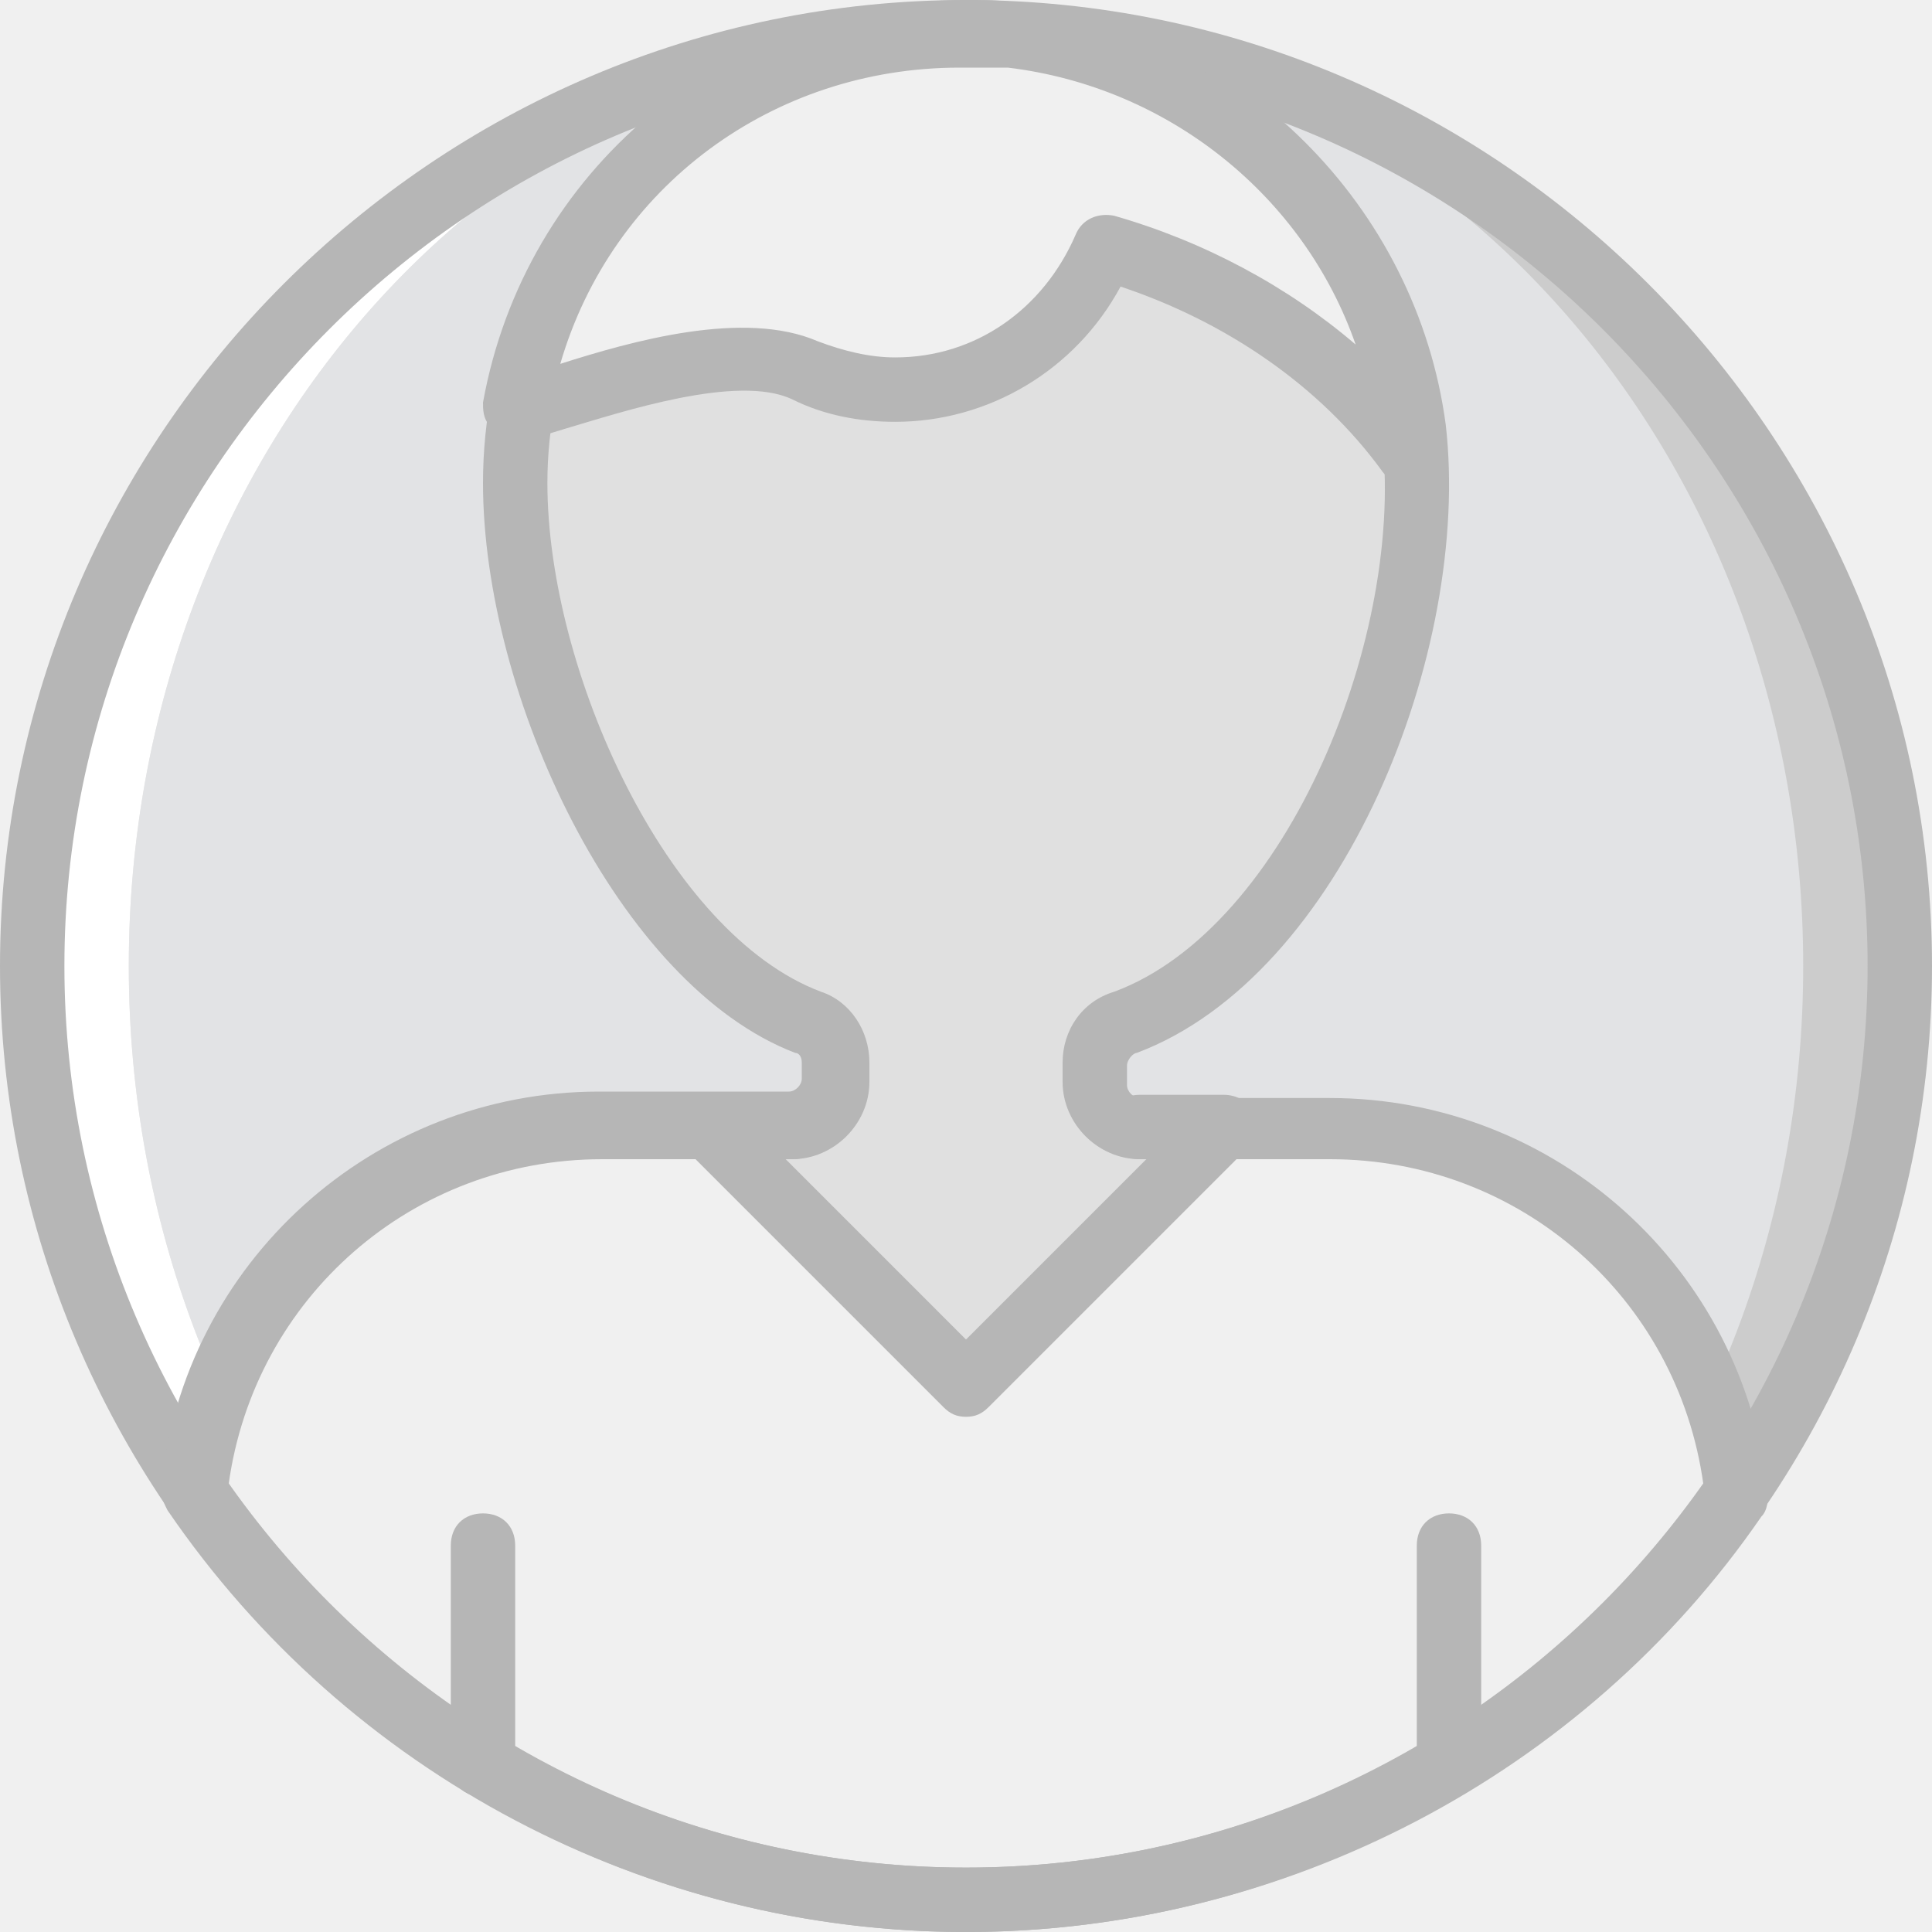
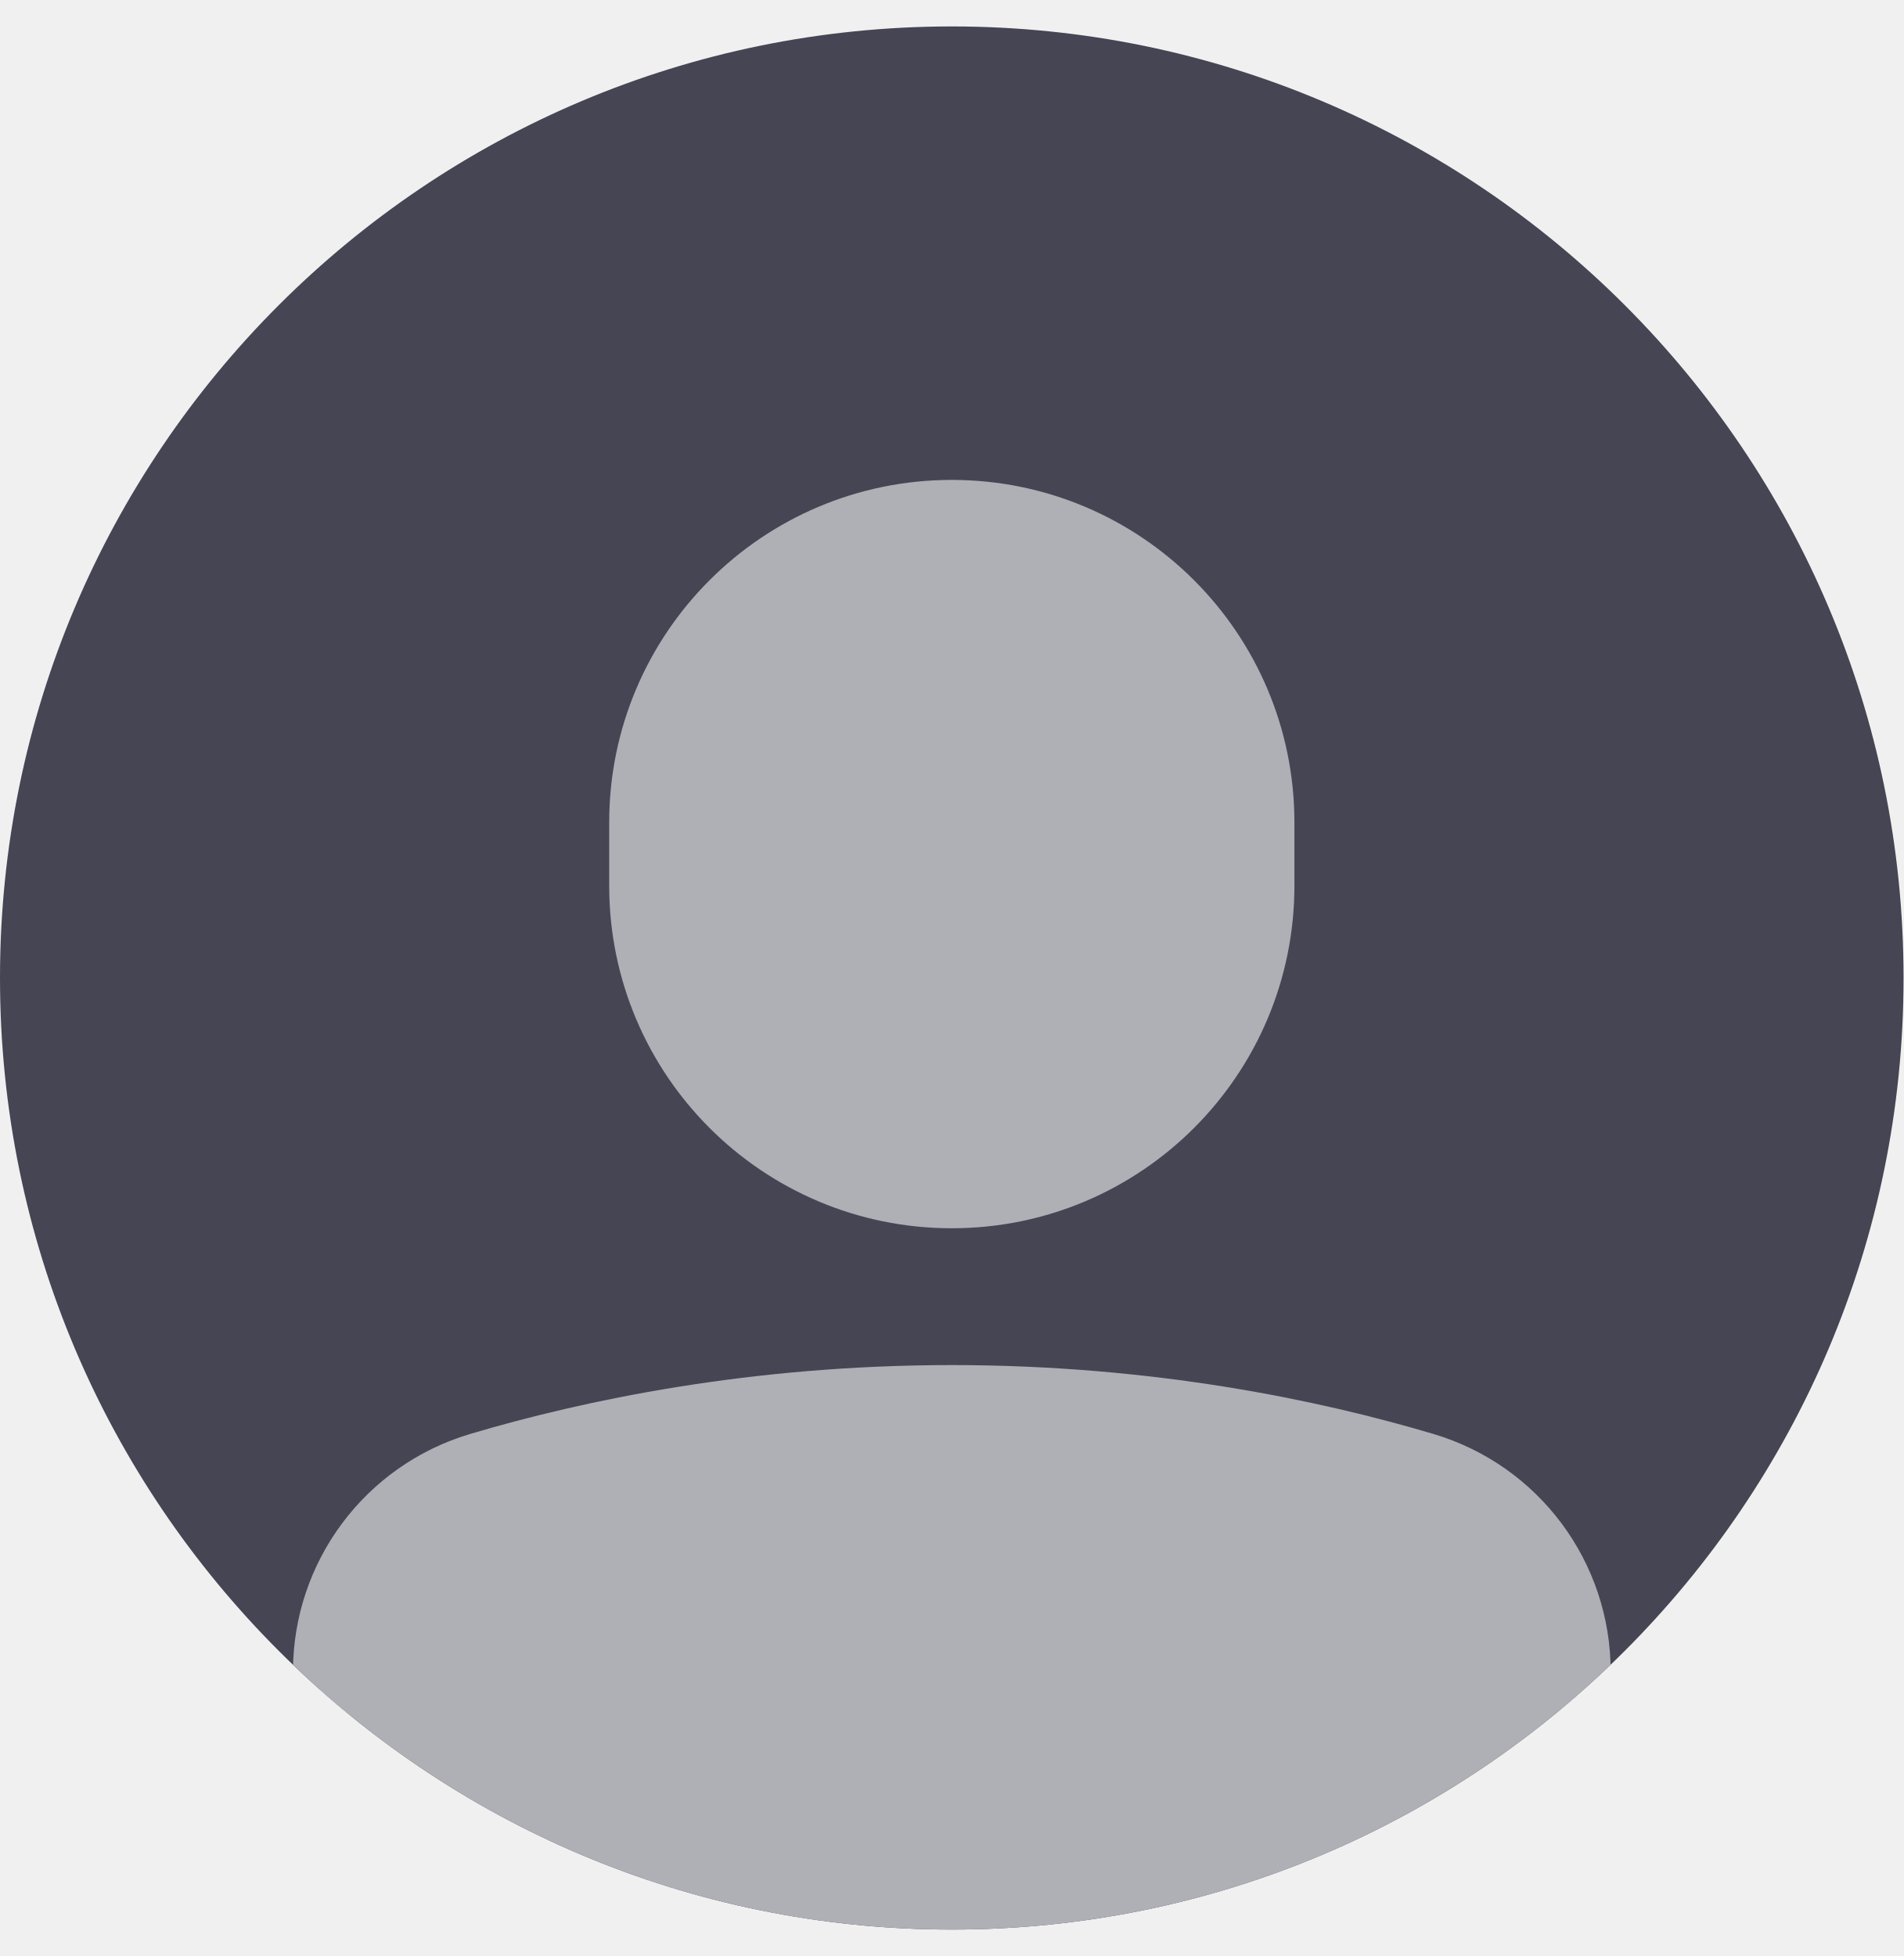
- <svg xmlns="http://www.w3.org/2000/svg" height="800px" width="800px" version="1.1" id="Layer_1" viewBox="0 0 512 512" xml:space="preserve">
-   <g transform="translate(1 1)">
-     <path style="fill:#CCCCCC;" d="M502.467,255c0,136.533-110.933,247.467-247.467,247.467S7.533,391.533,7.533,255   S118.467,7.533,255,7.533S502.467,118.467,502.467,255" />
-     <path style="fill:#E2E3E5;" d="M476.867,255c0,136.533-98.987,247.467-221.867,247.467S33.133,391.533,33.133,255   S132.12,7.533,255,7.533S476.867,118.467,476.867,255" />
-     <path style="fill:#FFFFFF;" d="M33.133,255C33.133,118.467,132.12,7.533,255,7.533C118.467,7.533,7.533,118.467,7.533,255   S118.467,502.467,255,502.467C132.12,502.467,33.133,391.533,33.133,255" />
-     <path style="fill:#E0E0E0;" d="M458.947,394.947c-5.12-54.613-51.2-97.28-107.52-97.28H301.08c-6.827,0-11.947-5.12-11.947-11.947   v-5.12c0-5.12,3.413-9.387,7.68-11.093c49.493-18.773,83.627-99.84,76.8-157.013C366.787,57.88,323.267,14.36,268.653,8.387   c-4.267-0.853-8.533-0.853-12.8-0.853l0,0c-65.707,0-119.467,53.76-119.467,119.467c0,51.2,32.427,126.293,77.653,142.507   c4.267,1.707,7.68,5.973,7.68,11.093v5.12c0,6.827-5.12,11.947-11.947,11.947h-50.347c-56.32,0-102.4,42.667-107.52,97.28   C95.427,459.8,170.52,502.467,255,502.467S414.573,459.8,458.947,394.947" />
-     <path style="fill:#F0F0F0;" d="M351.427,297.667h-36.693L255,365.933l-68.267-68.267h-28.16c-56.32,0-102.4,42.667-107.52,97.28   C95.427,459.8,170.52,502.467,255,502.467s159.573-42.667,203.947-107.52C453.827,340.333,407.747,297.667,351.427,297.667" />
-     <g>
-       <path style="fill:#B6B6B6;" d="M127,475.16c-5.12,0-8.533-3.413-8.533-8.533V408.6c0-5.12,3.413-8.533,8.533-8.533    s8.533,3.413,8.533,8.533v58.027C135.533,471.747,132.12,475.16,127,475.16z" />
-       <path style="fill:#B6B6B6;" d="M383,475.16c-5.12,0-8.533-3.413-8.533-8.533V408.6c0-5.12,3.413-8.533,8.533-8.533    c5.12,0,8.533,3.413,8.533,8.533v58.027C391.533,471.747,388.12,475.16,383,475.16z" />
-       <path style="fill:#B6B6B6;" d="M255,374.467c-2.56,0-4.267-0.853-5.973-2.56L180.76,303.64c-2.56-2.56-3.413-5.973-1.707-9.387    c1.707-3.413,4.267-5.12,7.68-5.12h22.187c5.12,0,8.533,3.413,8.533,8.533s-3.413,8.533-8.533,8.533h-1.707L255,353.987    l47.787-47.787h-1.707c-5.12,0-8.533-3.413-8.533-8.533s3.413-8.533,8.533-8.533h22.187c3.413,0,6.827,1.707,7.68,5.12    c1.707,3.413,0.853,6.827-1.707,9.387l-68.267,68.267C259.267,373.613,257.56,374.467,255,374.467z" />
-       <path style="fill:#B6B6B6;" d="M255,511C114.2,511-1,395.8-1,255S114.2-1,255-1s256,115.2,256,256S395.8,511,255,511z M255,16.067    C123.587,16.067,16.067,123.587,16.067,255S123.587,493.933,255,493.933S493.933,386.413,493.933,255S386.413,16.067,255,16.067z" />
-       <path style="fill:#B6B6B6;" d="M255,511c-84.48,0-163.84-41.813-211.627-111.787c-0.853-1.707-1.707-3.413-1.707-5.973    c5.973-59.733,56.32-104.96,116.053-104.96h50.347c1.707,0,3.413-1.707,3.413-3.413V280.6c0-1.707-0.853-2.56-1.707-2.56    C162.84,260.12,127,183.32,127,127c0-34.133,13.653-66.56,37.547-90.453S220.867-1,255-1l0,0c5.12,0,9.387,0,14.507,0.853    c58.027,6.827,104.96,53.76,112.64,111.787c6.827,59.733-27.307,145.92-81.92,166.4c-0.853,0-2.56,1.707-2.56,3.413v5.12    c0,1.707,1.707,3.413,3.413,3.413h50.347c59.733,0,110.08,45.227,116.053,104.96c0,1.707,0,4.267-1.707,5.973    C418.84,469.187,339.48,511,255,511z M59.587,392.387c45.227,64,117.76,101.547,195.413,101.547s150.187-37.547,195.413-101.547    c-6.827-49.493-48.64-86.187-98.987-86.187H301.08c-11.093,0-20.48-9.387-20.48-20.48v-5.12c0-8.533,5.12-16.213,13.653-18.773    c46.08-17.067,77.653-95.573,70.827-148.48C359.107,63,318.147,22.04,267.8,16.92c-4.267-0.853-7.68-0.853-11.947-0.853l0,0    c-29.867,0-58.027,11.093-78.507,32.427c-21.333,21.333-33.28,48.64-33.28,78.507c0,49.493,31.573,119.467,72.533,134.827    c7.68,2.56,12.8,10.24,12.8,18.773v5.12c0,11.093-9.387,20.48-20.48,20.48h-50.347C108.227,306.2,66.413,342.893,59.587,392.387z" />
-     </g>
-     <path style="fill:#F0F0F0;" d="M291.693,64.707c31.573,8.533,61.44,28.16,81.067,53.76c0-1.707,0-3.413,0-5.973   c-7.68-53.76-52.053-97.28-105.813-103.253c-4.267-0.853-8.533-0.853-12.8-0.853l0,0c-58.88,0-108.373,42.667-117.76,98.987l0,0   c1.707,2.56,52.053-20.48,75.947-10.24c7.68,3.413,15.36,5.12,23.893,5.12C260.973,102.253,282.307,86.04,291.693,64.707" />
-     <path style="fill:#B6B6B6;" d="M371.907,127c-2.56,0-5.12-0.853-6.827-3.413c-16.213-22.187-40.96-39.253-69.12-48.64   c-11.947,22.187-34.987,35.84-59.733,35.84c-9.387,0-18.773-1.707-27.307-5.973c-14.507-6.827-45.227,3.413-59.733,7.68   c-11.093,3.413-16.213,5.12-20.48-0.853C127,109.933,127,107.373,127,105.667C138.093,44.227,191-0.147,253.293-0.147l0,0   c5.12,0,10.24,0,14.507,0.853c58.027,6.827,104.96,53.76,112.64,111.787c0,1.707,0,2.56,0,4.267v1.707   c0,3.413-1.707,7.68-5.12,8.533C374.467,127,372.76,127,371.907,127z M253.293,16.92c-49.493,0-92.16,31.573-105.813,78.507   c18.773-5.973,48.64-14.507,68.267-5.973c6.827,2.56,13.653,4.267,20.48,4.267c21.333,0,39.253-12.8,47.787-32.427   c1.707-4.267,5.973-5.973,10.24-5.12c23.893,6.827,46.08,18.773,64,34.133C344.6,51.053,308.76,22.04,266.093,16.92   C261.827,16.92,257.56,16.92,253.293,16.92L253.293,16.92z" />
+ <svg xmlns="http://www.w3.org/2000/svg" width="36" height="37" viewBox="0 0 36 37" fill="none">
+   <g clip-path="url(#clip0_4004_1491)">
+     <circle cx="18" cy="18.5" r="18" fill="#454554" />
+     <path d="M18 22.734C14.698 22.734 12.021 20.057 12.021 16.754V15.558C12.021 12.255 14.698 9.578 18 9.578C21.303 9.578 23.98 12.255 23.98 15.558V16.754C23.98 20.057 21.303 22.734 18 22.734Z" fill="#AFAFB6" stroke="#AFAFB6" stroke-linecap="round" stroke-linejoin="round" />
+     <path d="M26.966 27.604C28.744 28.133 29.961 29.764 29.961 31.618V35.89L18.001 37.298L6.041 35.89V31.618C6.041 29.764 7.257 28.133 9.035 27.604C11.138 26.979 14.241 26.322 18.001 26.322C21.761 26.322 24.864 26.979 26.966 27.604Z" fill="#AFAFB6" stroke="#AFAFB6" stroke-linecap="round" stroke-linejoin="round" />
  </g>
+   <defs>
+     <clipPath id="clip0_4004_1491">
+       <rect y="0.5" width="36" height="36" rx="18" fill="white" />
+     </clipPath>
+   </defs>
</svg>
